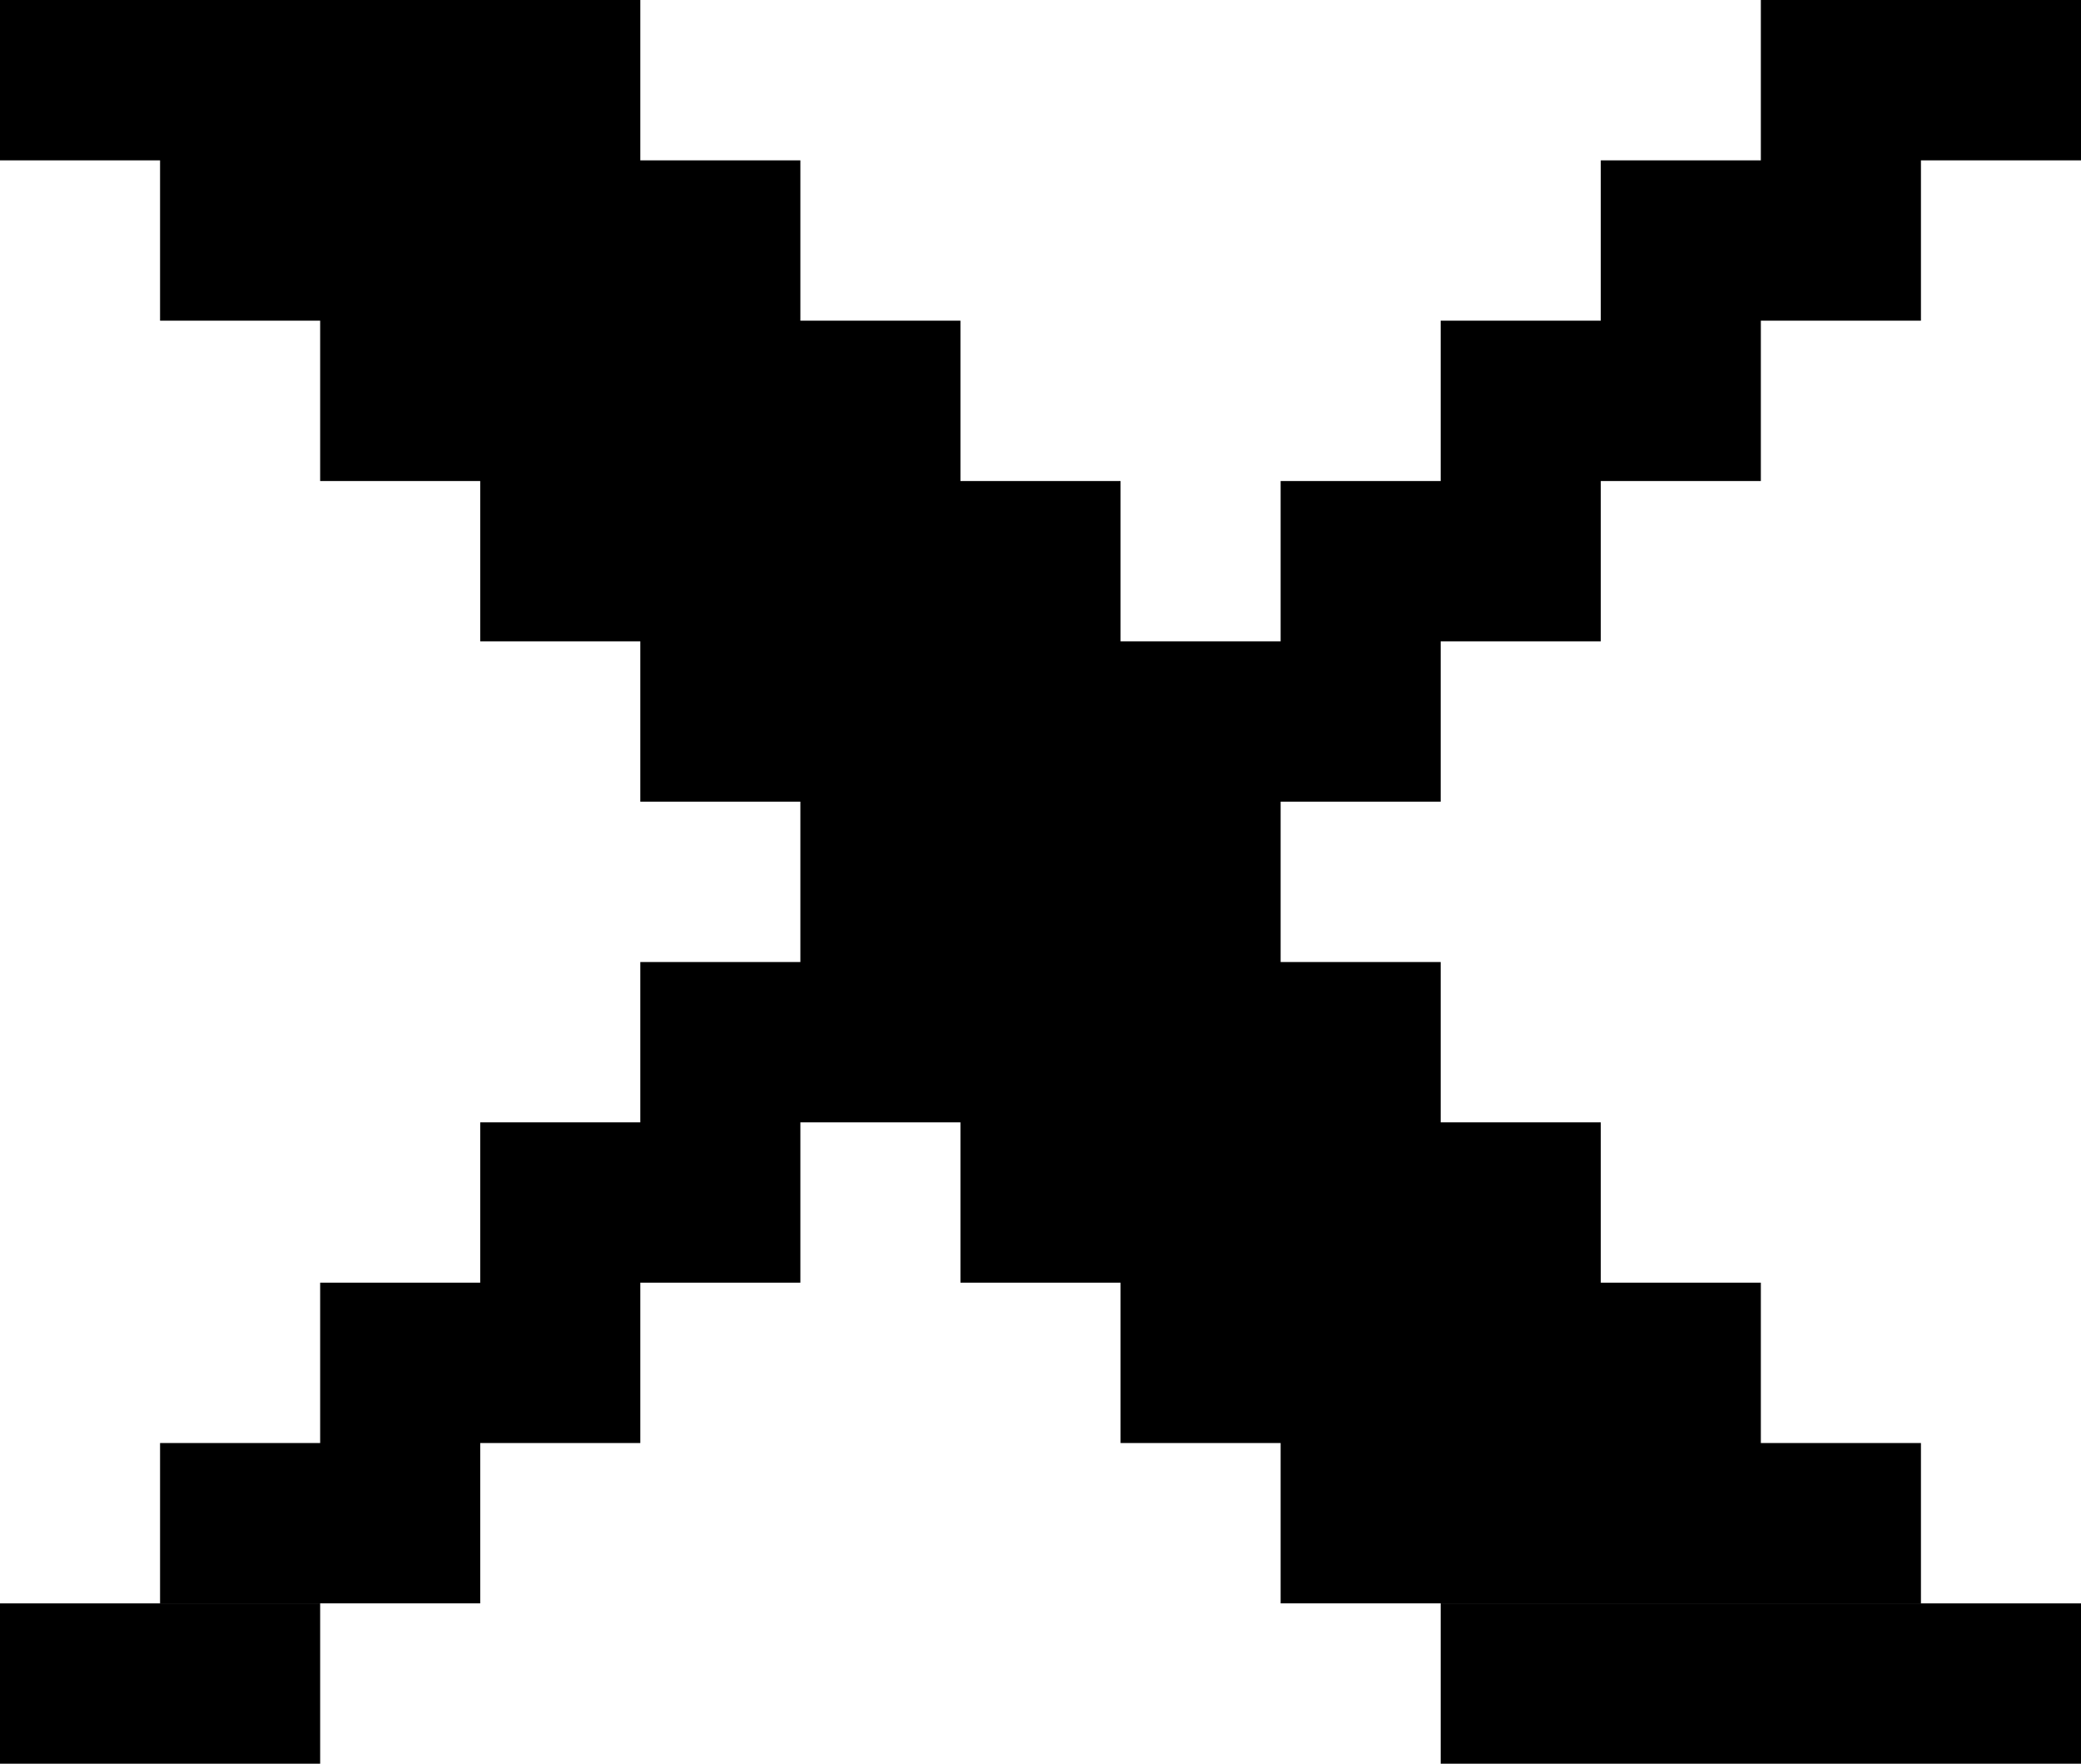
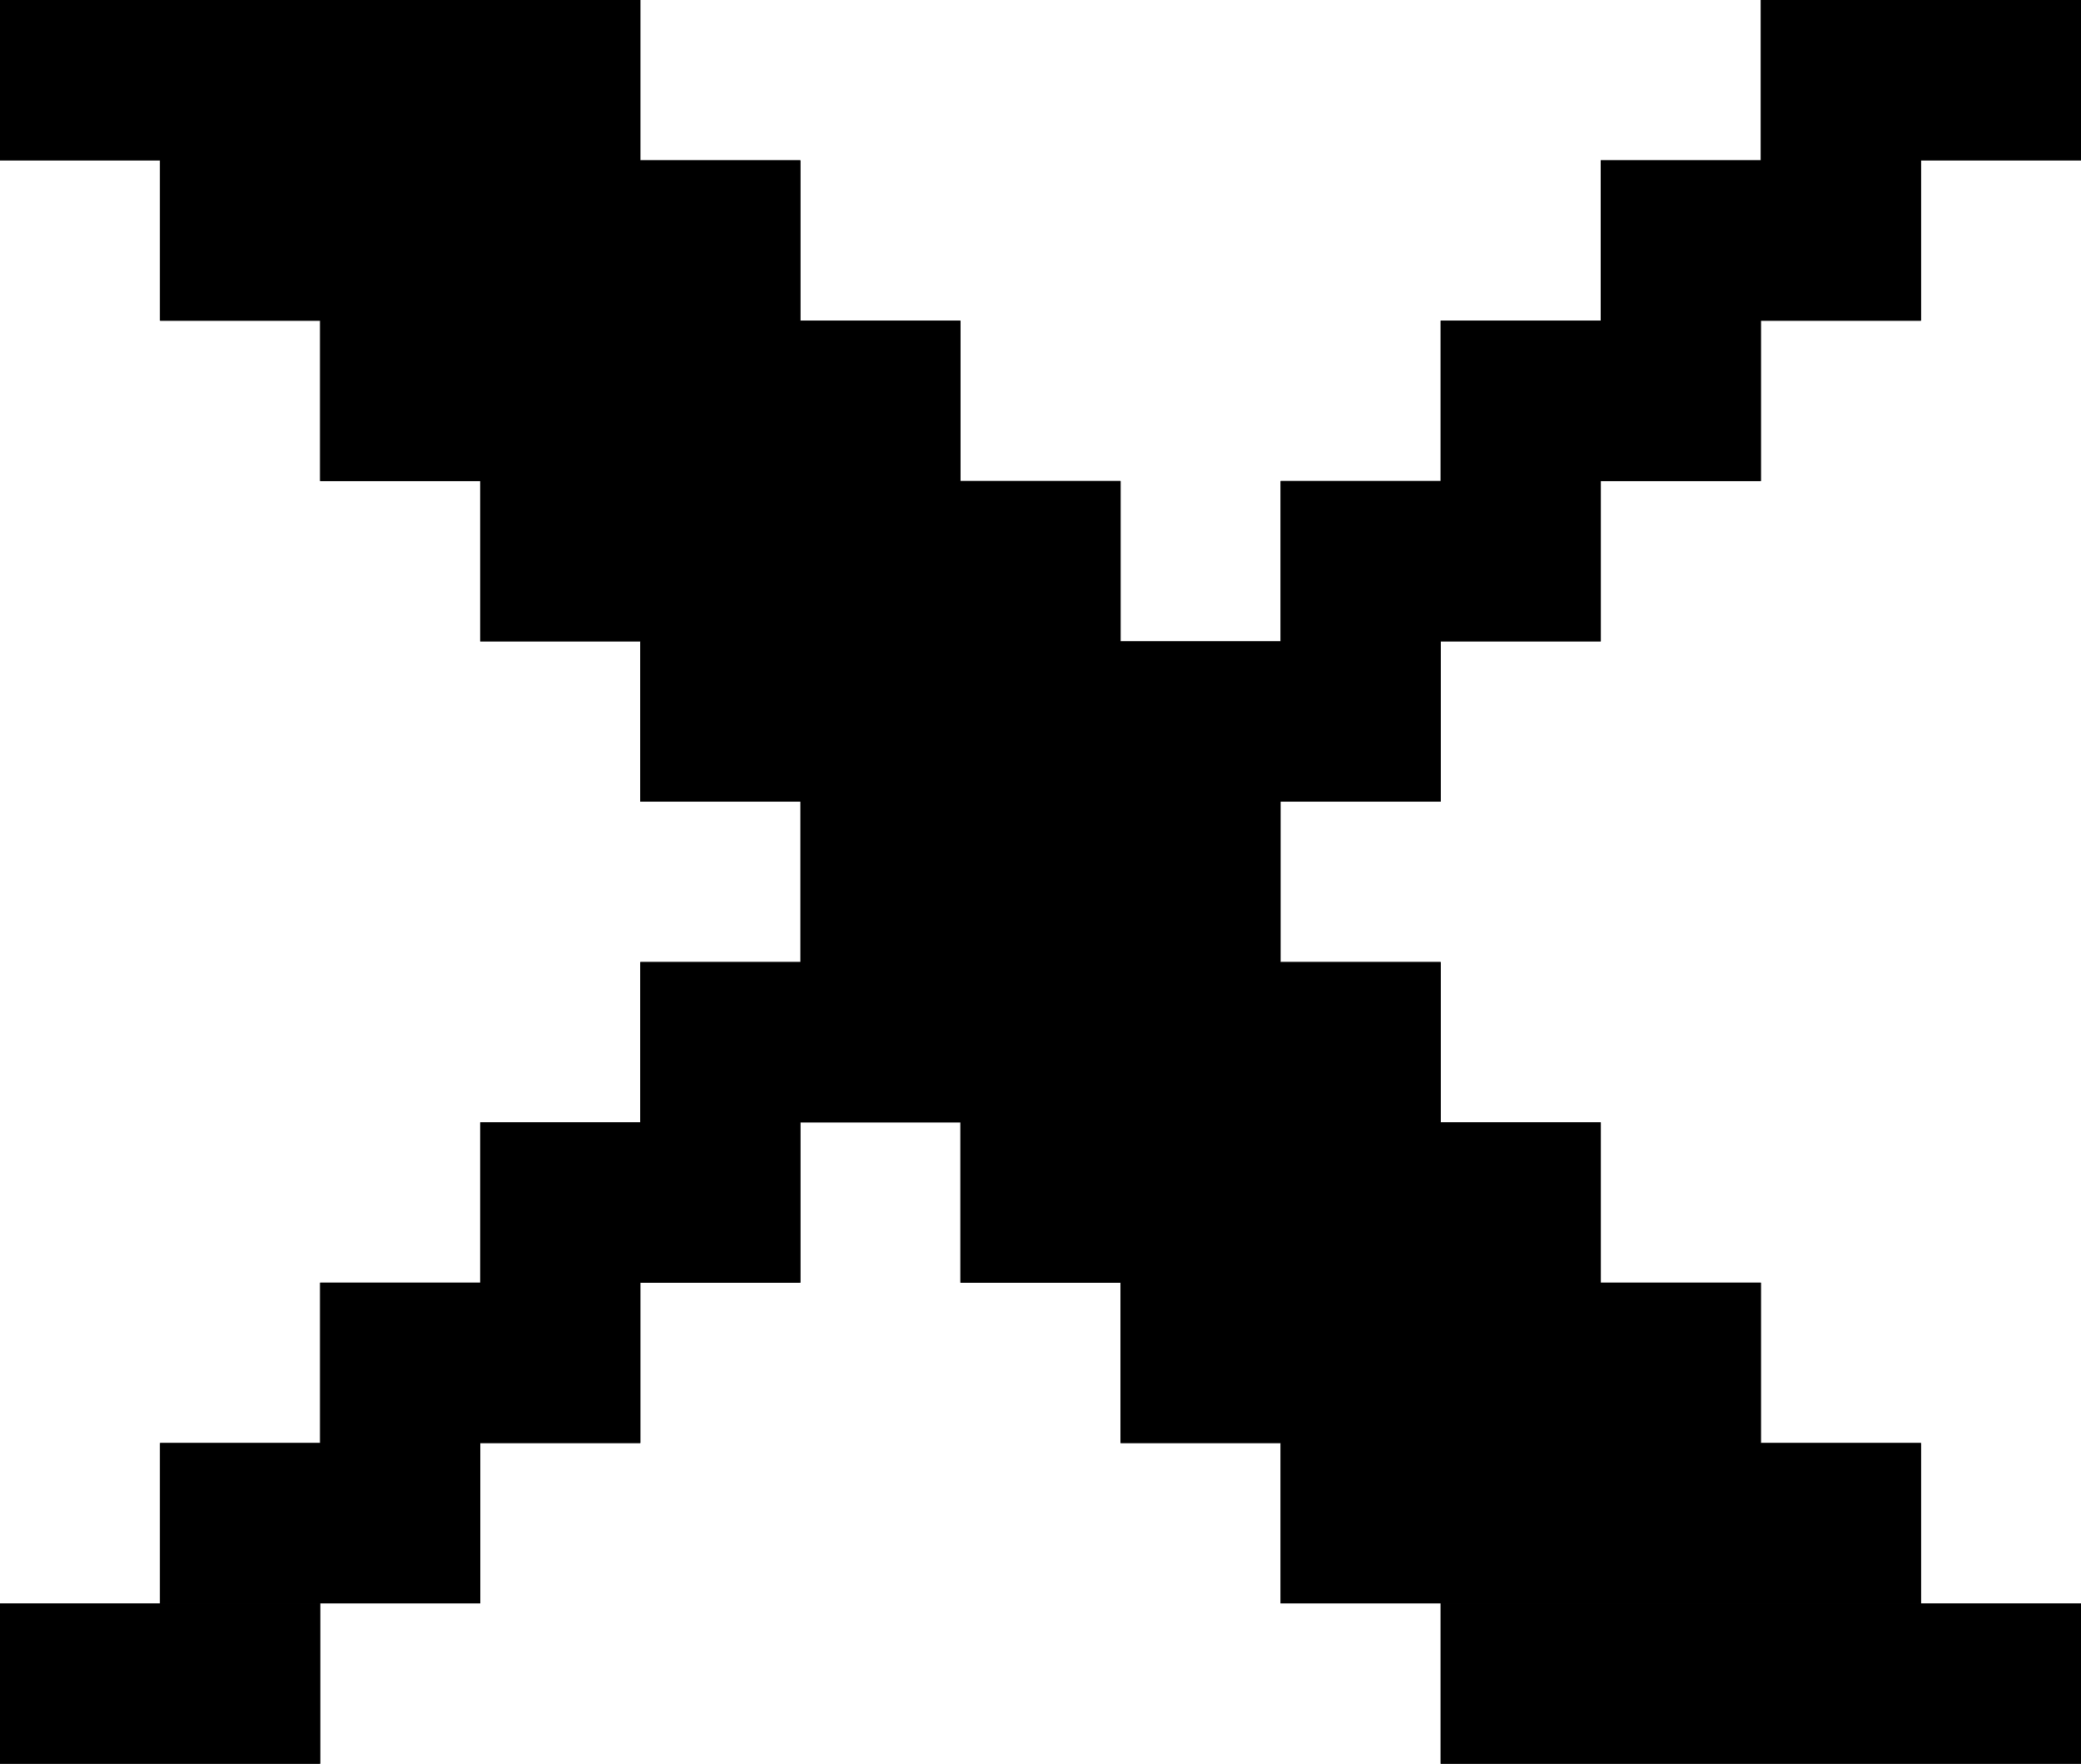
- <svg class="pixel-art" width="59" height="50" viewBox="0 0 59 50" aria-hidden="true">
+ <svg class="pixel-art pixel-icon" width="59" height="50" viewBox="0 0 59 50" aria-hidden="true">
  <path d="M9.077 50H0V45.455H9.077V50Z" fill="currentColor" />
  <path d="M59 45.455V50H40.846V45.455H59Z" fill="currentColor" />
  <path d="M18.154 4.546H22.692V9.091H27.23V13.637H31.77V18.182H36.308V13.637H40.846V9.091H45.385V4.546H49.923V0H59V4.546H54.462V9.091H49.923V13.637H45.385V18.182H40.846V22.727H36.308V27.273H40.846V31.818H45.385V36.363H49.923V40.909H54.462V45.454H36.308V40.909H31.77V36.363H27.23V31.818H22.692V36.363H18.154V40.909H13.615V45.454H4.538V40.909H9.077V36.363H13.615V31.818H18.154V27.273H22.692V22.727H18.154V18.182H13.615V13.637H9.077V9.091H4.538V4.546H0V0H18.154V4.546Z" fill="currentColor" />
+   <path class="pixel-icon__light" d="M4.538 0H18.154V4.545H4.538ZM49.923 0H54.462V4.545H49.923ZM18.154 4.545H22.692V9.091H18.154ZM45.385 4.545H49.923V9.091H45.385ZM22.692 9.091H27.231V13.636H22.692ZM40.846 9.091H45.385V13.636H40.846ZM27.231 13.636H31.769V18.182H27.231ZM36.308 13.636H40.846V18.182H36.308ZM31.769 18.182H36.308V22.727H31.769ZM18.154 27.273H22.692V31.818H18.154ZM36.308 27.273H40.846V31.818H36.308ZM13.615 31.818H18.154V36.364H13.615ZM40.846 31.818H45.385V36.364H40.846ZM9.077 36.364H13.615V40.909H9.077ZM45.385 36.364H49.923V40.909H45.385ZM4.538 40.909H9.077V45.455H4.538ZM49.923 40.909H54.462V45.455H49.923Z" />
+   <path class="pixel-icon__shade" d="M0 0H4.538V4.545H0ZM54.462 0H59V4.545H54.462ZM4.538 4.545H9.077V9.091H4.538ZM49.923 4.545H54.462V9.091H49.923ZM9.077 9.091H13.615V13.636H9.077ZM45.385 9.091H49.923V13.636H45.385ZM13.615 13.636H18.154V18.182H13.615ZM40.846 13.636H45.385V18.182H40.846ZM18.154 18.182H22.692V22.727H18.154ZM36.308 18.182H40.846V22.727H36.308ZM22.692 27.273H27.231V31.818H22.692ZM18.154 31.818H22.692V36.364H18.154ZM27.231 31.818H31.769V36.364H27.231ZM13.615 36.364H18.154V40.909H13.615ZM31.769 36.364H36.308V40.909H31.769ZM9.077 40.909H13.615V45.455H9.077ZM36.308 40.909H40.846V45.455H36.308ZM0 45.455H9.077V50H0ZM40.846 45.455H59V50H40.846Z" />
</svg>
